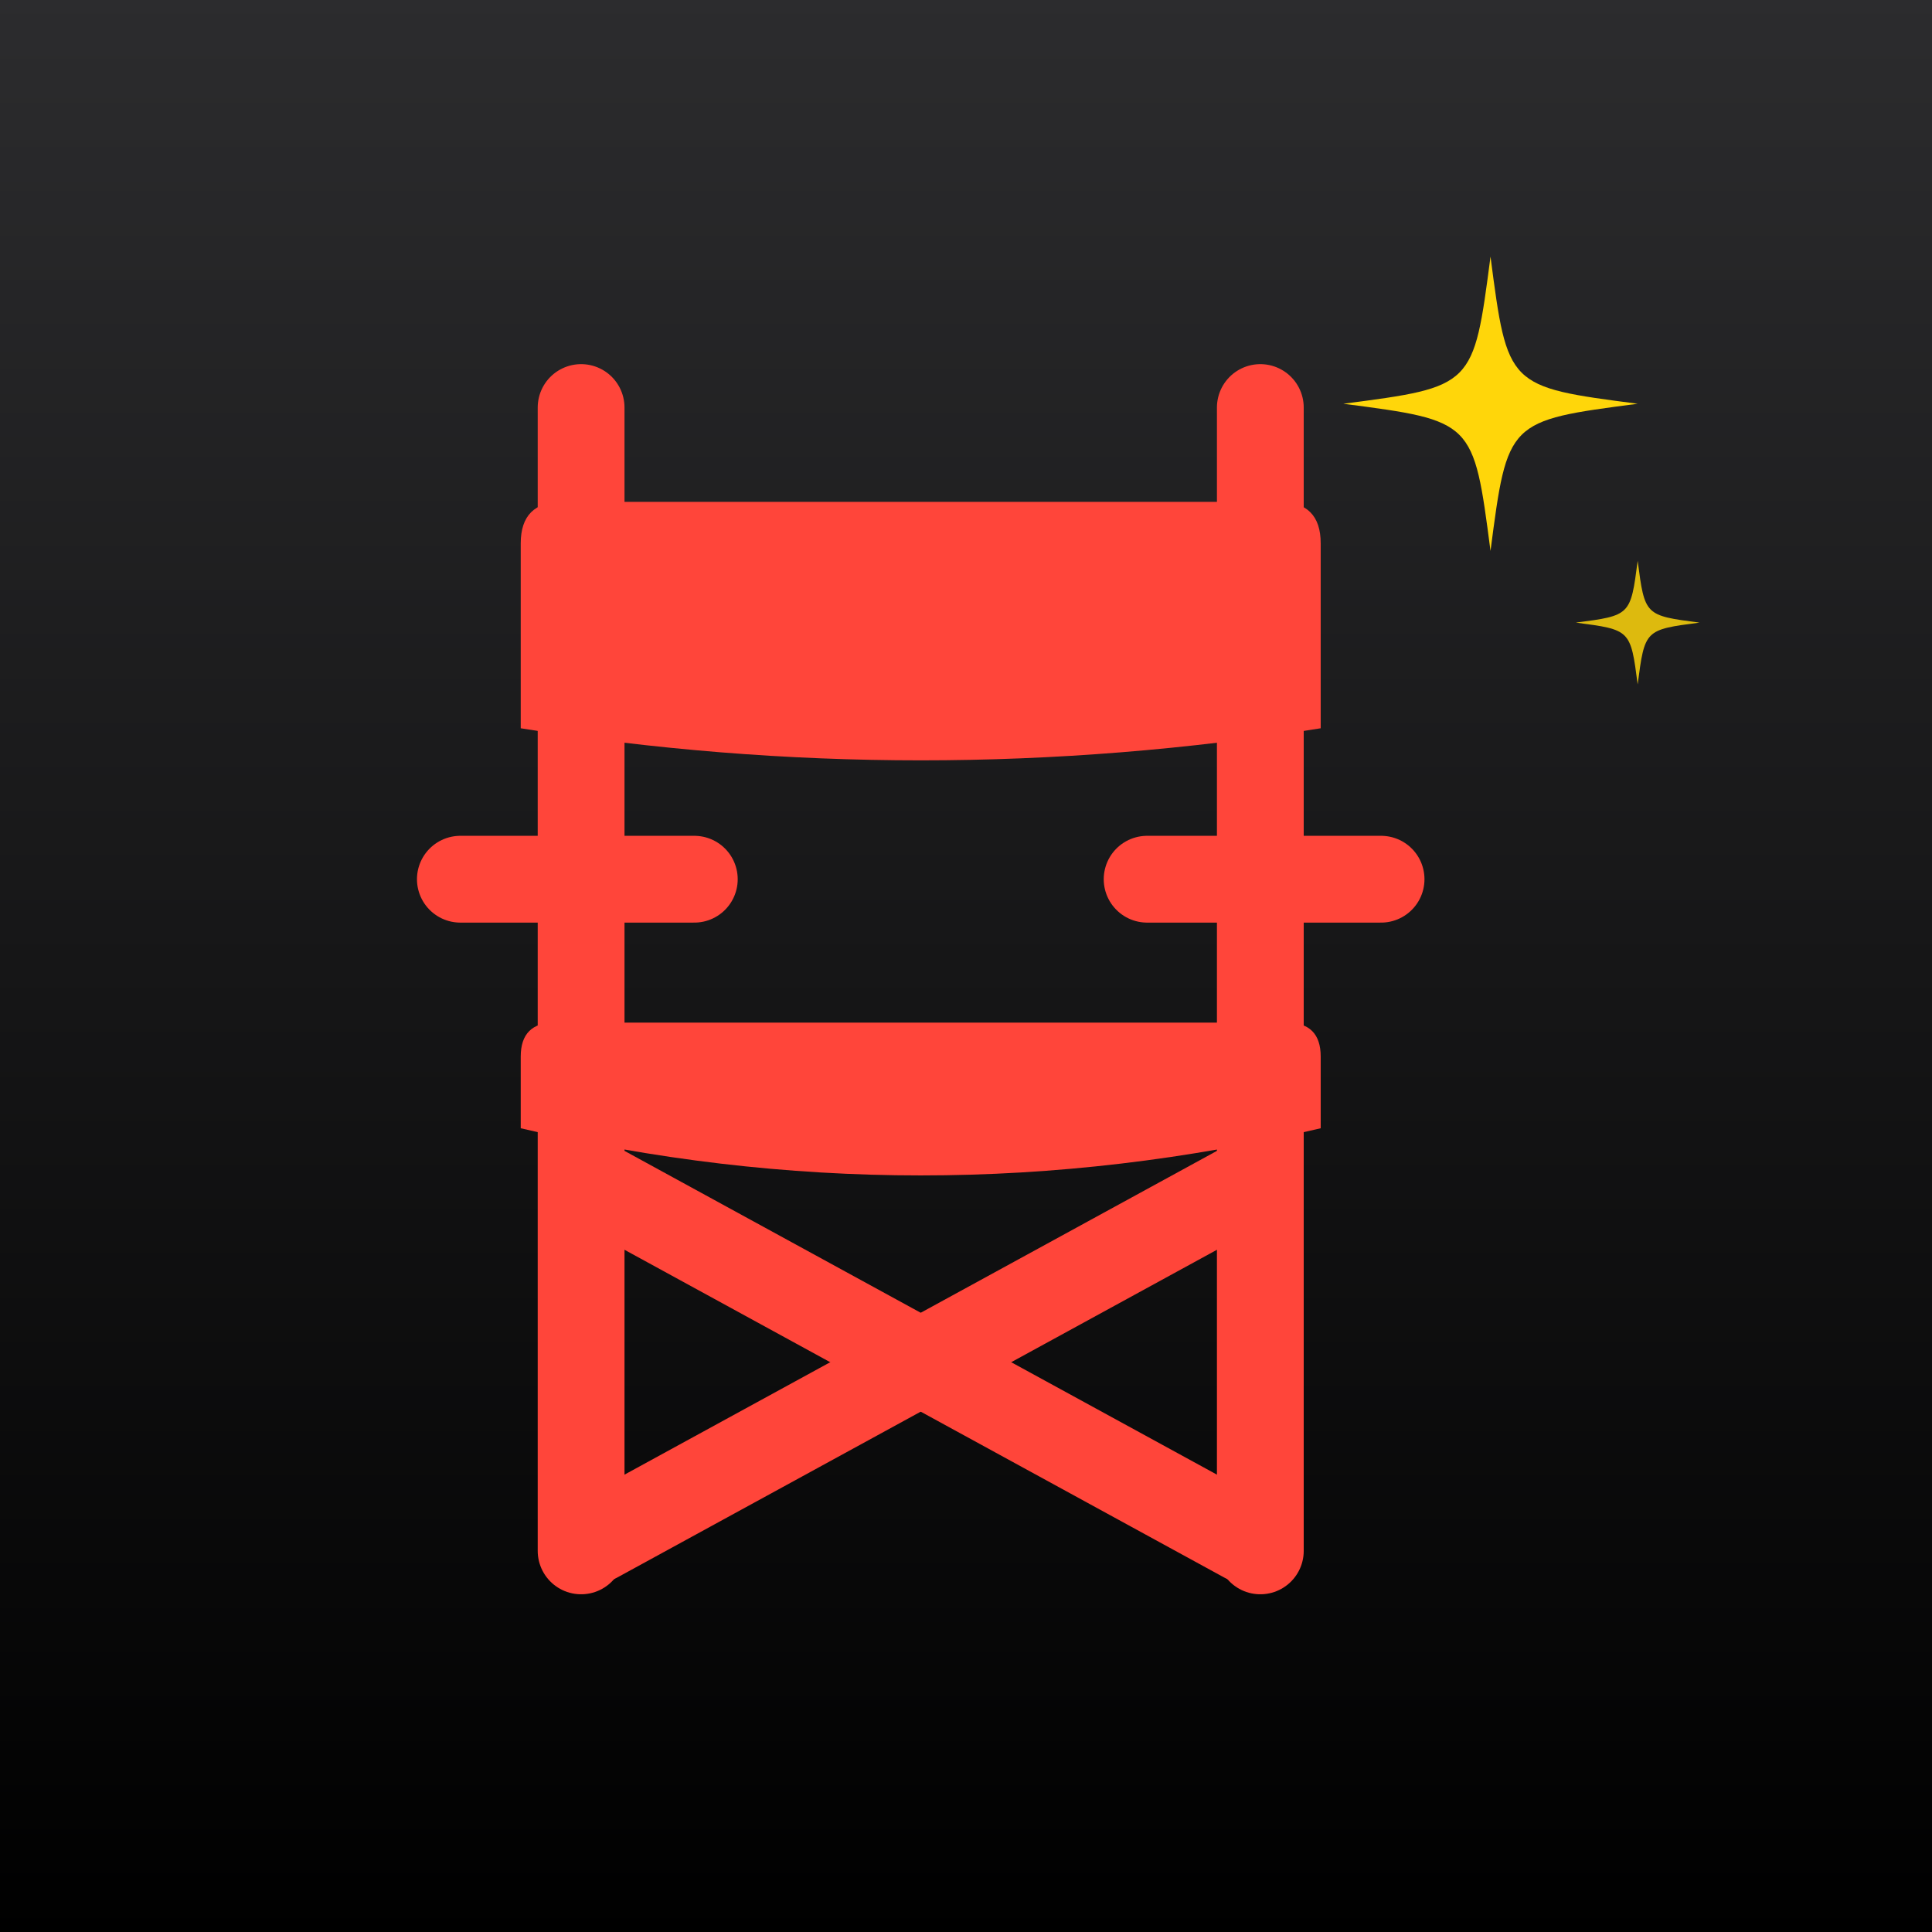
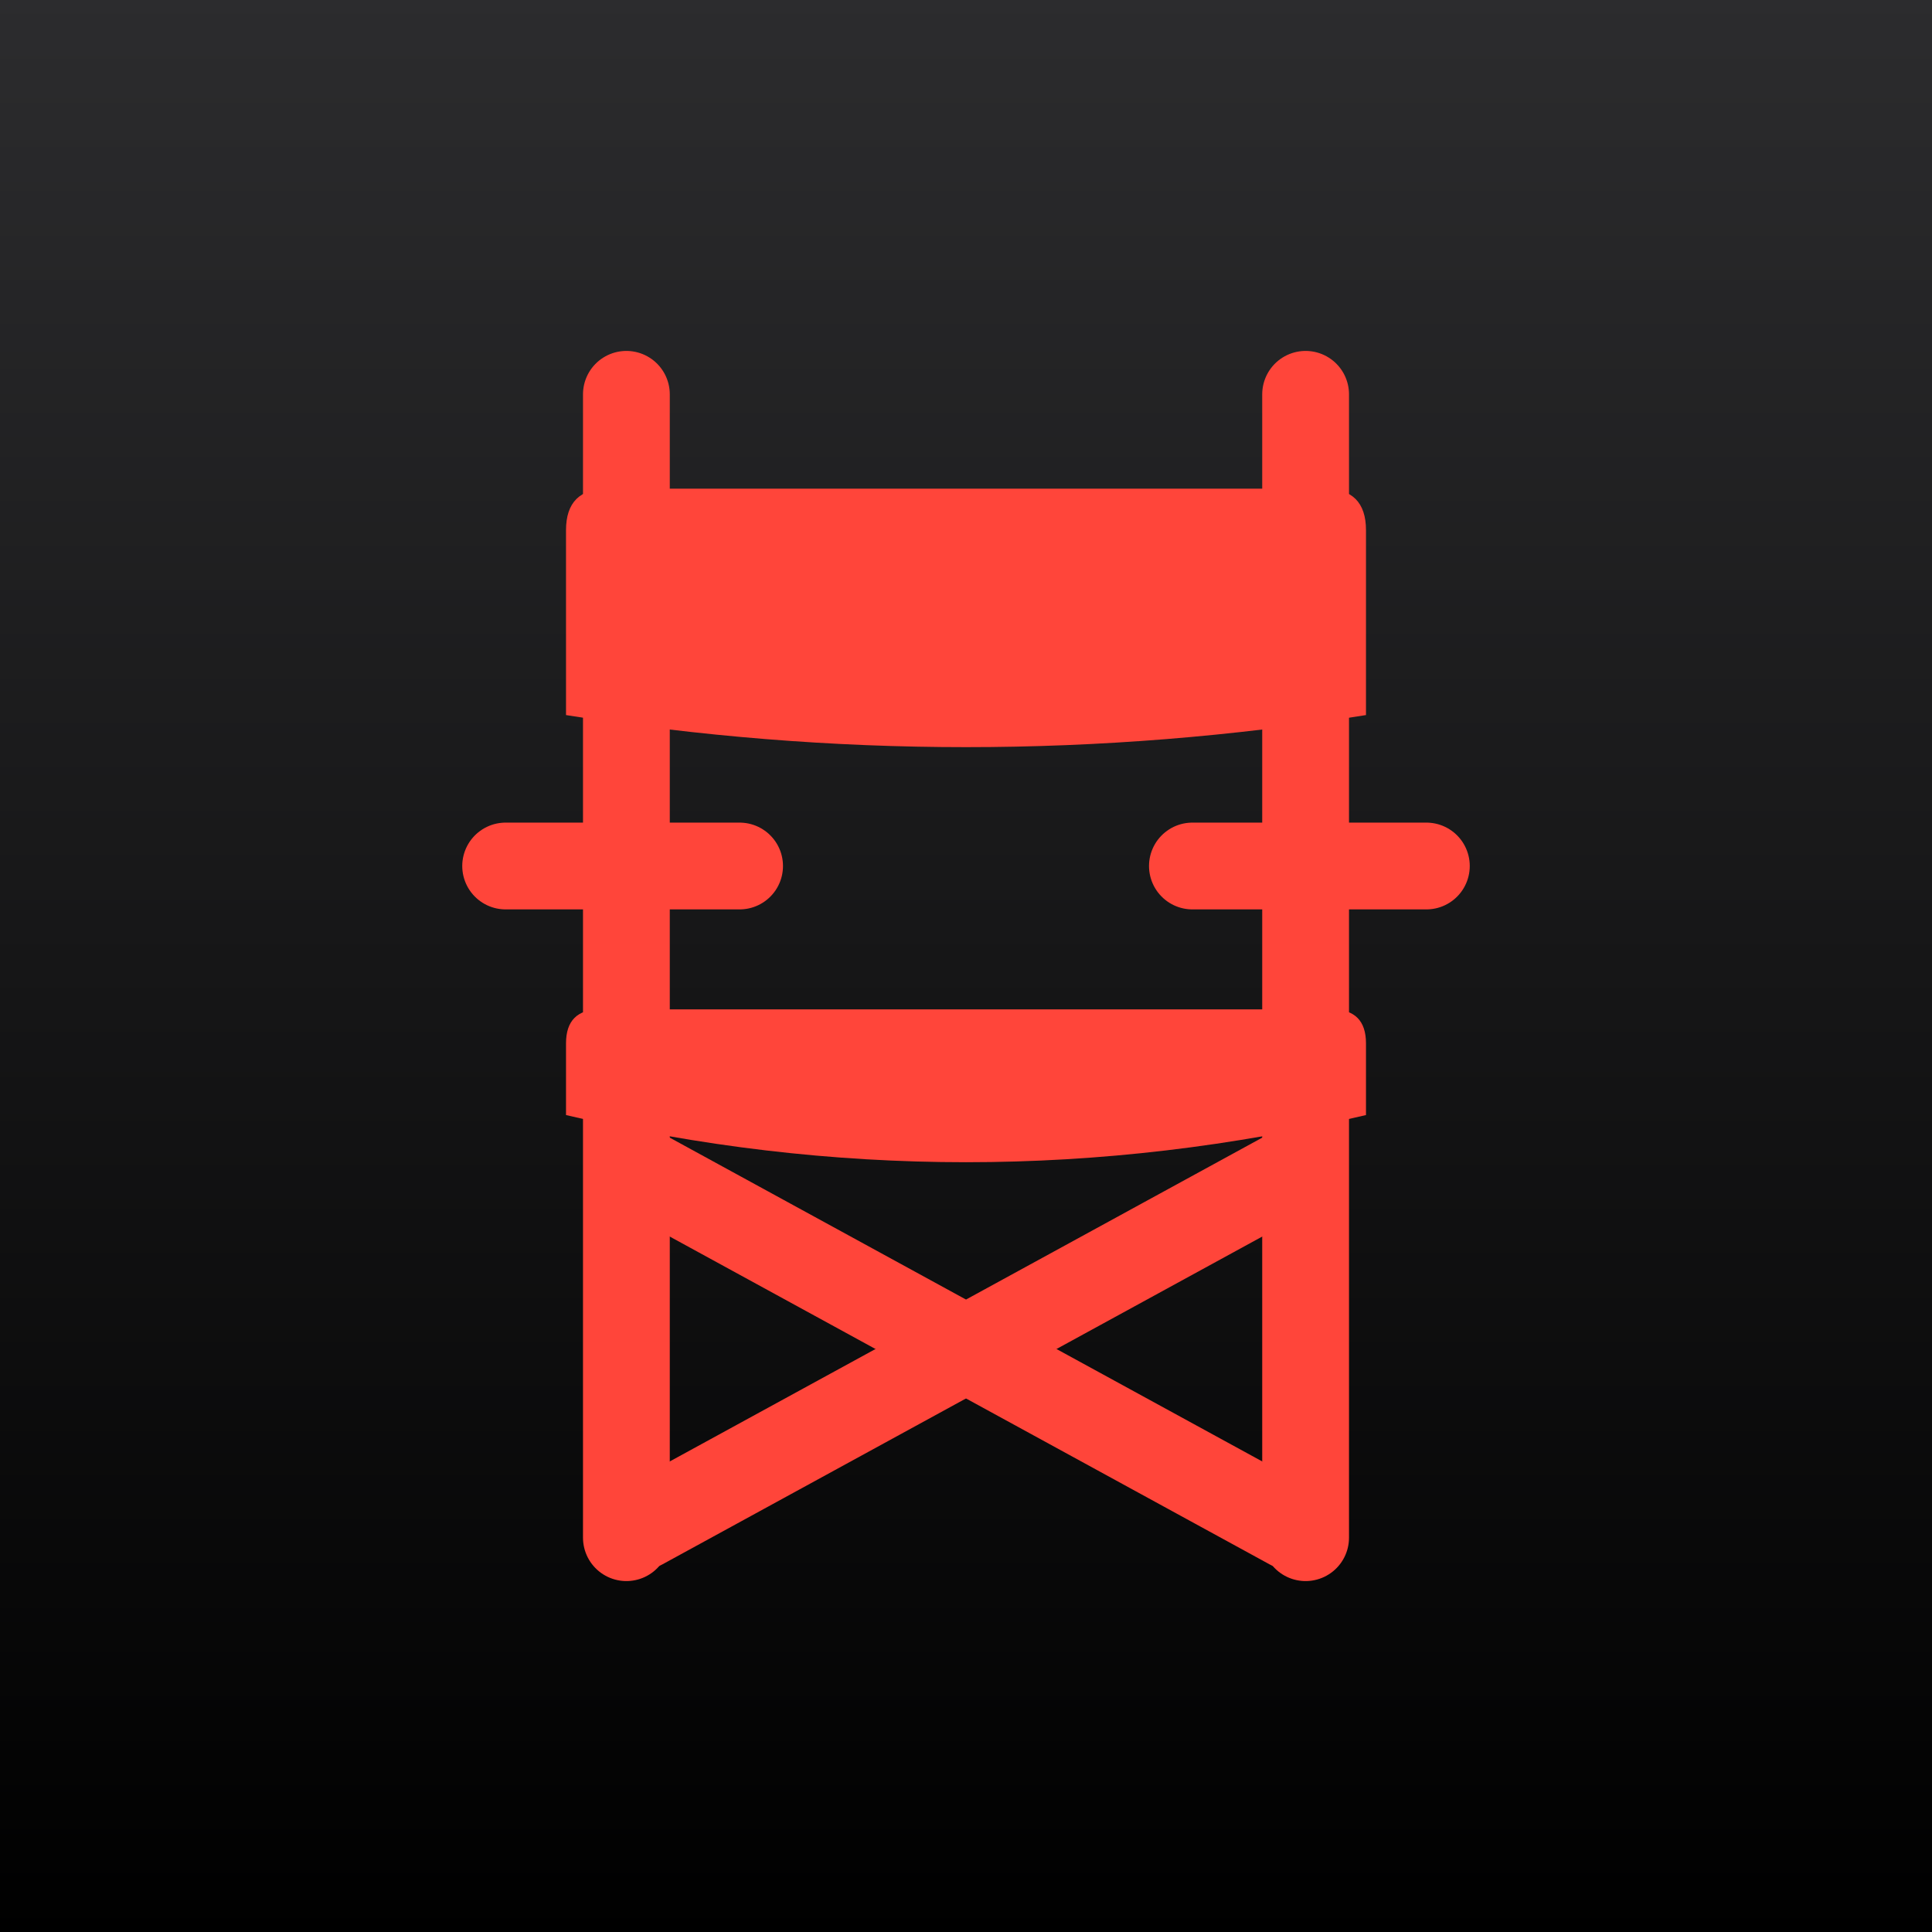
<svg xmlns="http://www.w3.org/2000/svg" width="1024" height="1024" viewBox="0 0 1024 1024">
  <defs>
    <linearGradient id="bg" x1="0" y1="0" x2="0" y2="1">
      <stop offset="0" stop-color="#2C2C2E" />
      <stop offset="1" stop-color="#000000" />
    </linearGradient>
  </defs>
  <rect width="1024" height="1024" fill="url(#bg)" />
-   <g transform="translate(-24 -20)">
+   <g transform="translate(0 -27)">
    <g stroke="#FF453A" stroke-width="46" stroke-linecap="round" stroke-linejoin="round" fill="none">
      <line x1="332" y1="236" x2="332" y2="842" />
      <line x1="692" y1="236" x2="692" y2="842" />
      <line x1="268" y1="486" x2="392" y2="486" />
      <line x1="632" y1="486" x2="756" y2="486" />
      <line x1="340" y1="648" x2="684" y2="836" />
      <line x1="684" y1="648" x2="340" y2="836" />
    </g>
    <path d="M300 308 Q300 286 322 286 H702 Q724 286 724 308 V406 Q512 440 300 406 Z" fill="#FF453A" />
    <path d="M300 580 Q300 562 318 562 H706 Q724 562 724 580 V618 Q512 668 300 618 Z" fill="#FF453A" />
  </g>
-   <path transform="translate(790 214)" d="M0,-78 C9,-9 9,-9 78,0 C9,9 9,9 0,78 C-9,9 -9,9 -78,0 C-9,-9 -9,-9 0,-78Z" fill="#FFD60A" />
-   <path transform="translate(868 330) scale(0.42)" d="M0,-78 C9,-9 9,-9 78,0 C9,9 9,9 0,78 C-9,9 -9,9 -78,0 C-9,-9 -9,-9 0,-78Z" fill="#FFD60A" opacity="0.85" />
</svg>
